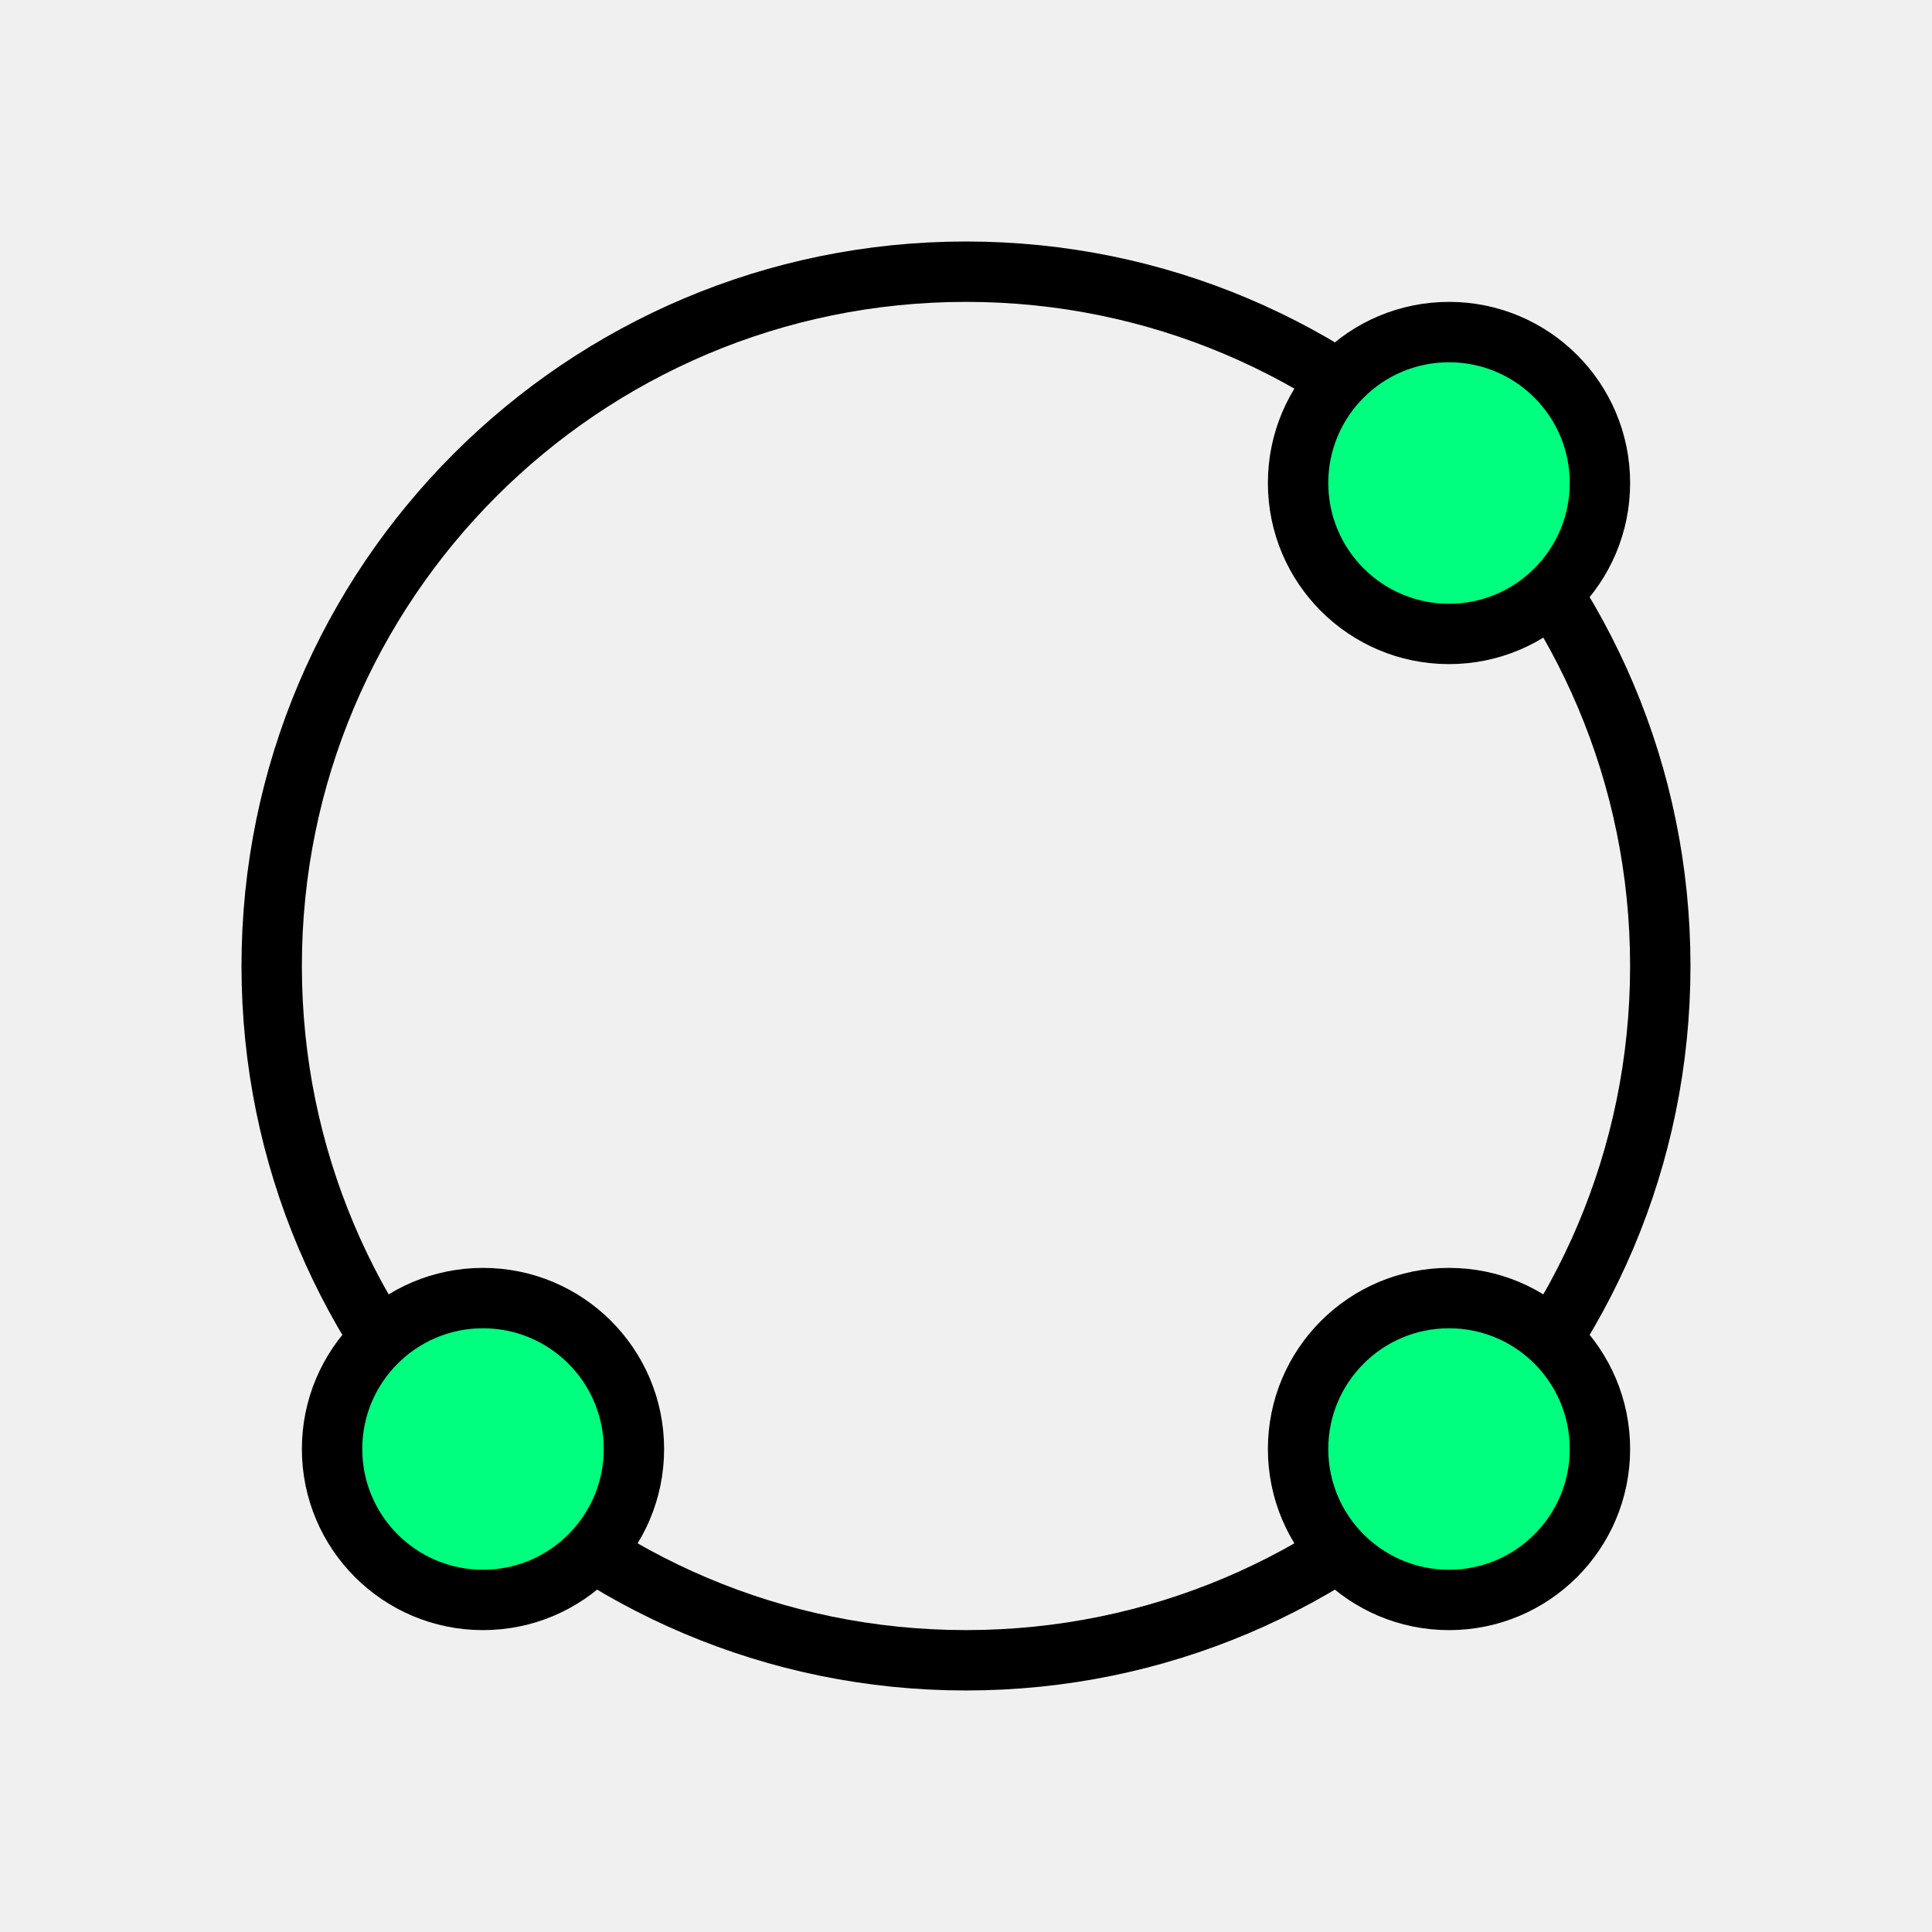
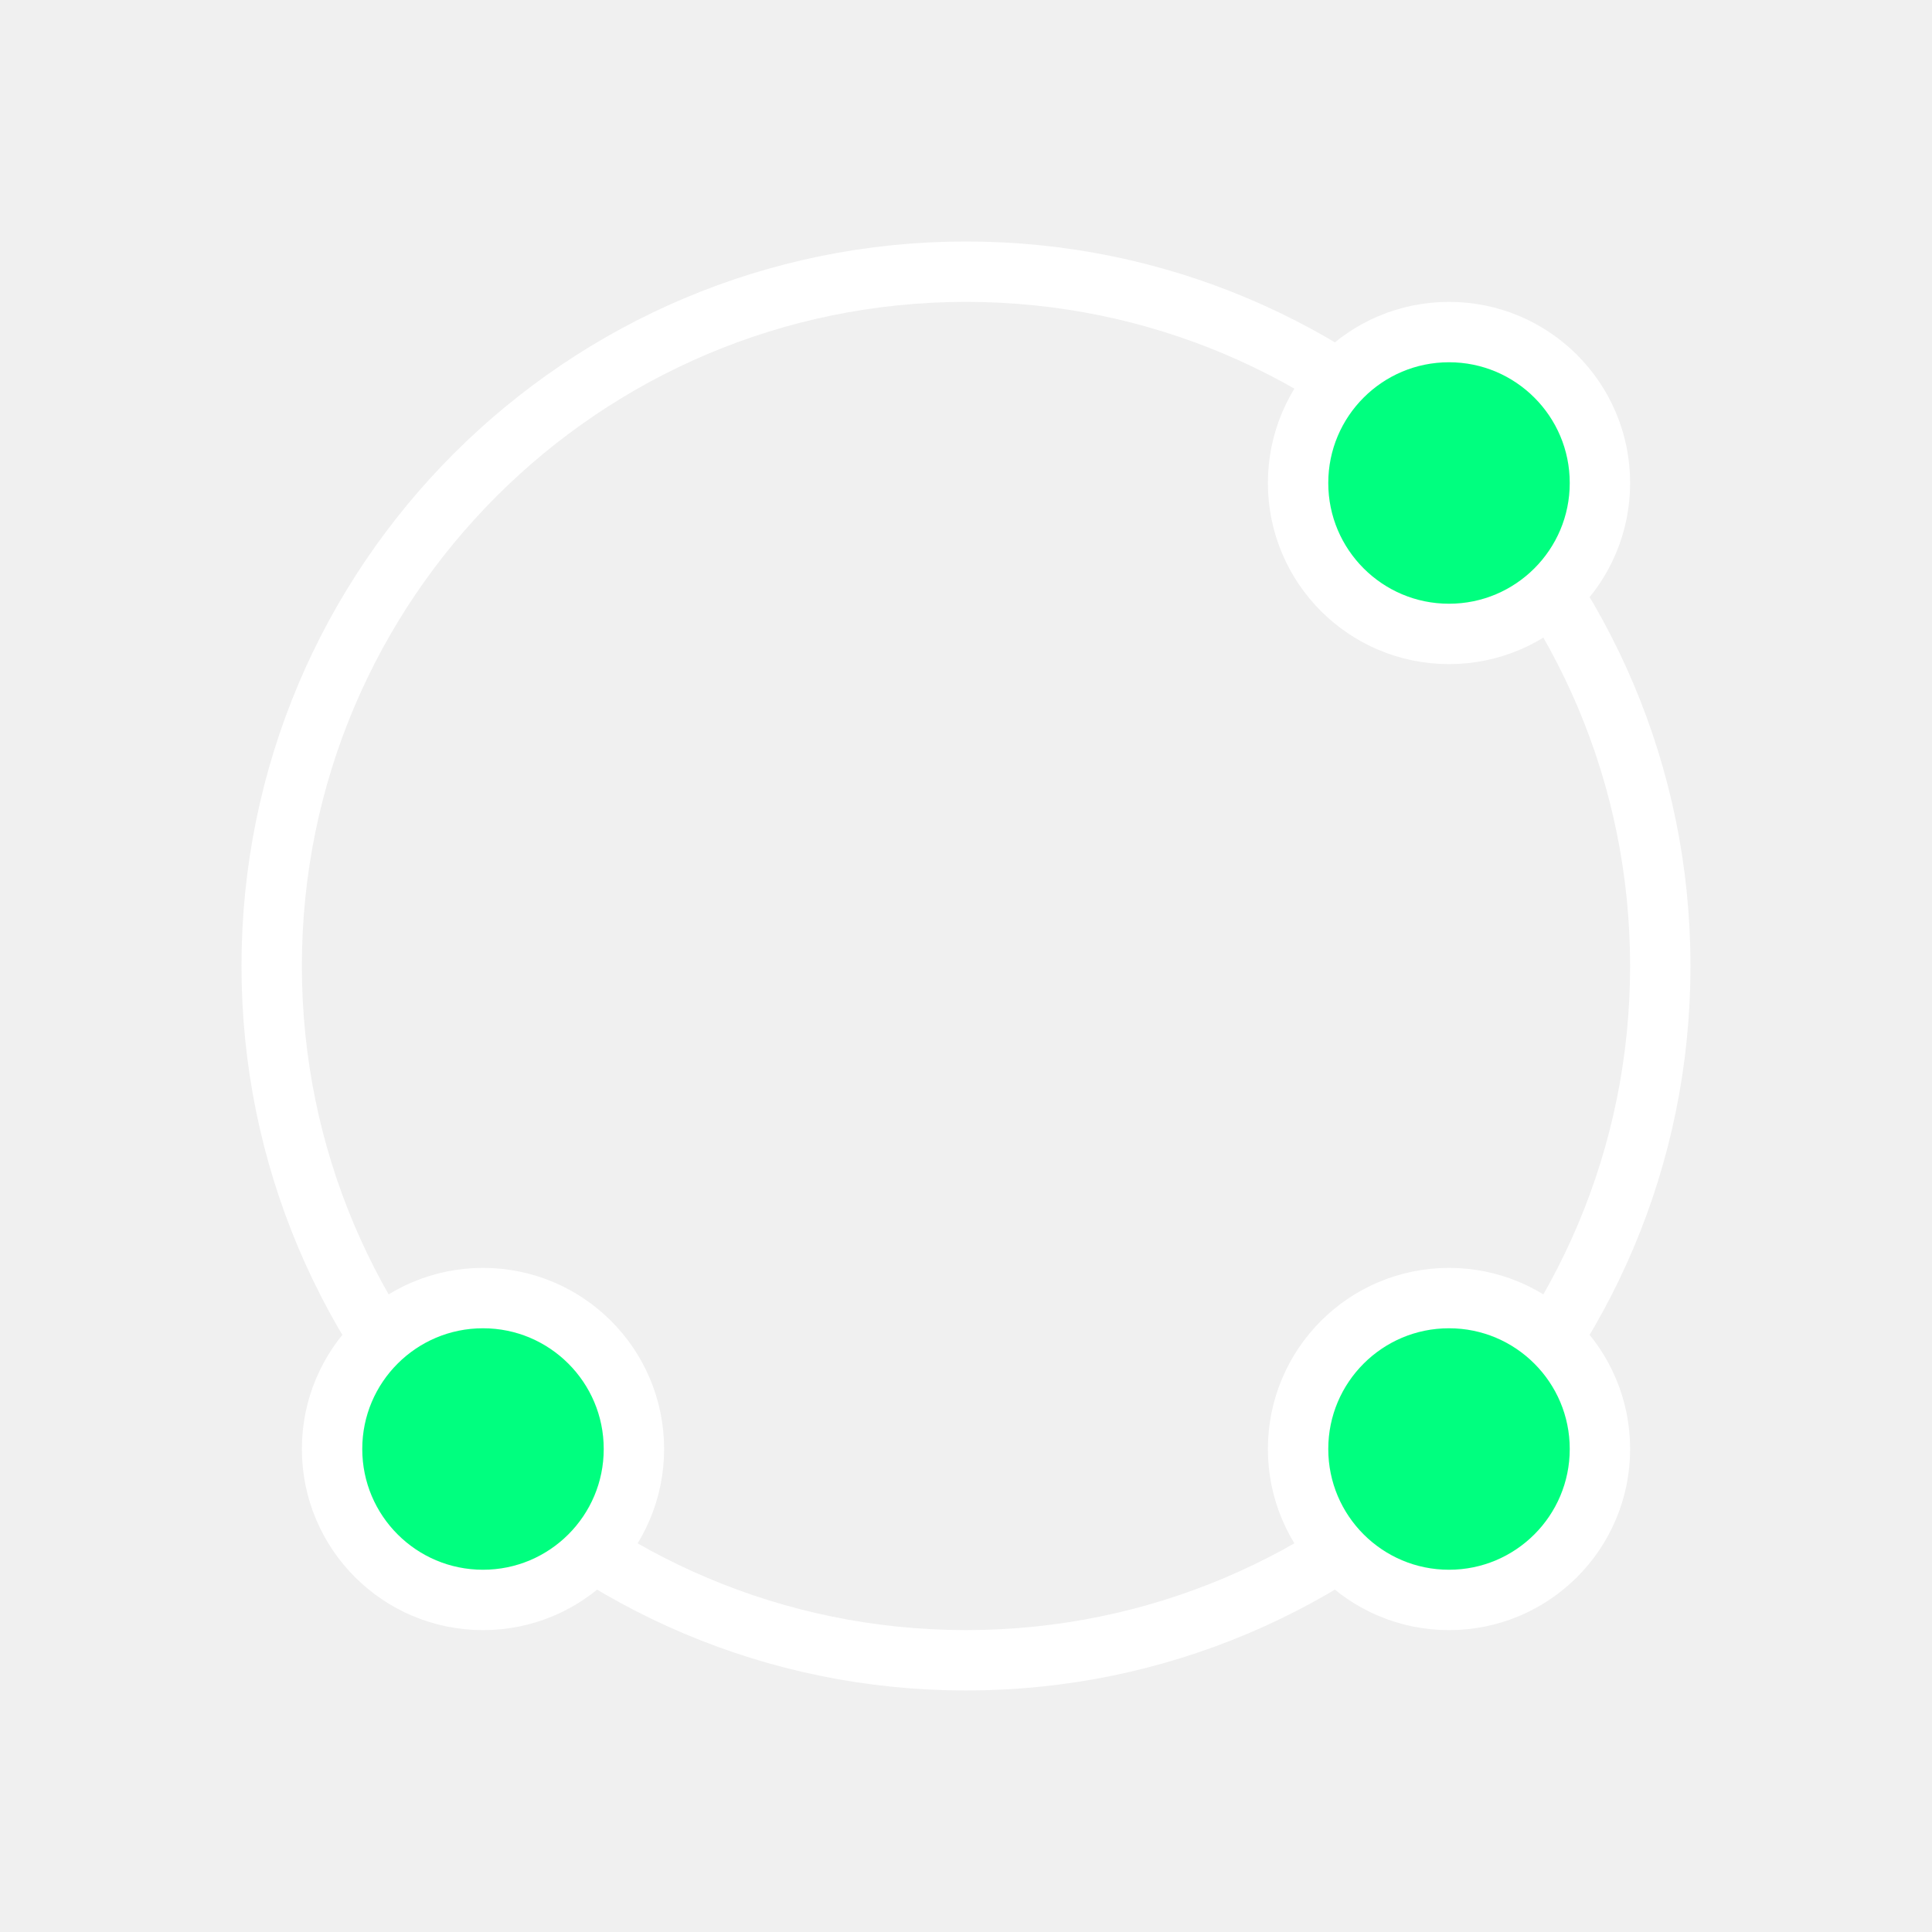
- <svg xmlns="http://www.w3.org/2000/svg" height="256" viewBox="0 0 72.249 72.249" width="256">
-   <g stroke="#000" stroke-width="2.258">
-     <circle cx="36.124" cy="36.124" fill="none" r="25.964" stroke-dashoffset="3.996" stroke-linecap="round" />
-     <g fill="#00ff7f" stroke-dashoffset="8" stroke-linecap="square">
-       <circle cx="54.187" cy="54.187" r="5.644" />
-       <g transform="rotate(-90)">
-         <circle cx="-18.062" cy="54.187" r="5.644" />
-         <circle cx="-54.187" cy="18.062" r="5.644" />
+ <svg xmlns="http://www.w3.org/2000/svg" height="256" viewBox="0 0 72.249 72.249" width="256" version="1.1" id="svg6">
+   <defs id="defs6" />
+   <g stroke="#000" stroke-width="2.258" id="g6" style="stroke:#ffffff;stroke-opacity:1">
+     <circle cx="36.124" cy="36.124" fill="none" r="25.964" stroke-dashoffset="3.996" stroke-linecap="round" id="circle1" style="stroke:#ffffff;stroke-opacity:1" />
+     <g fill="#00ff7f" stroke-dashoffset="8" stroke-linecap="square" id="g5" style="stroke:#ffffff;stroke-opacity:1">
+       <circle cx="54.187" cy="54.187" r="5.644" id="circle2" style="stroke:#ffffff;stroke-opacity:1" />
+       <g transform="rotate(-90)" id="g4" style="stroke:#ffffff;stroke-opacity:1">
+         <circle cx="-18.062" cy="54.187" r="5.644" id="circle3" style="stroke:#ffffff;stroke-opacity:1" />
+         <circle cx="-54.187" cy="18.062" r="5.644" id="circle4" style="stroke:#ffffff;stroke-opacity:1" />
      </g>
    </g>
  </g>
</svg>
